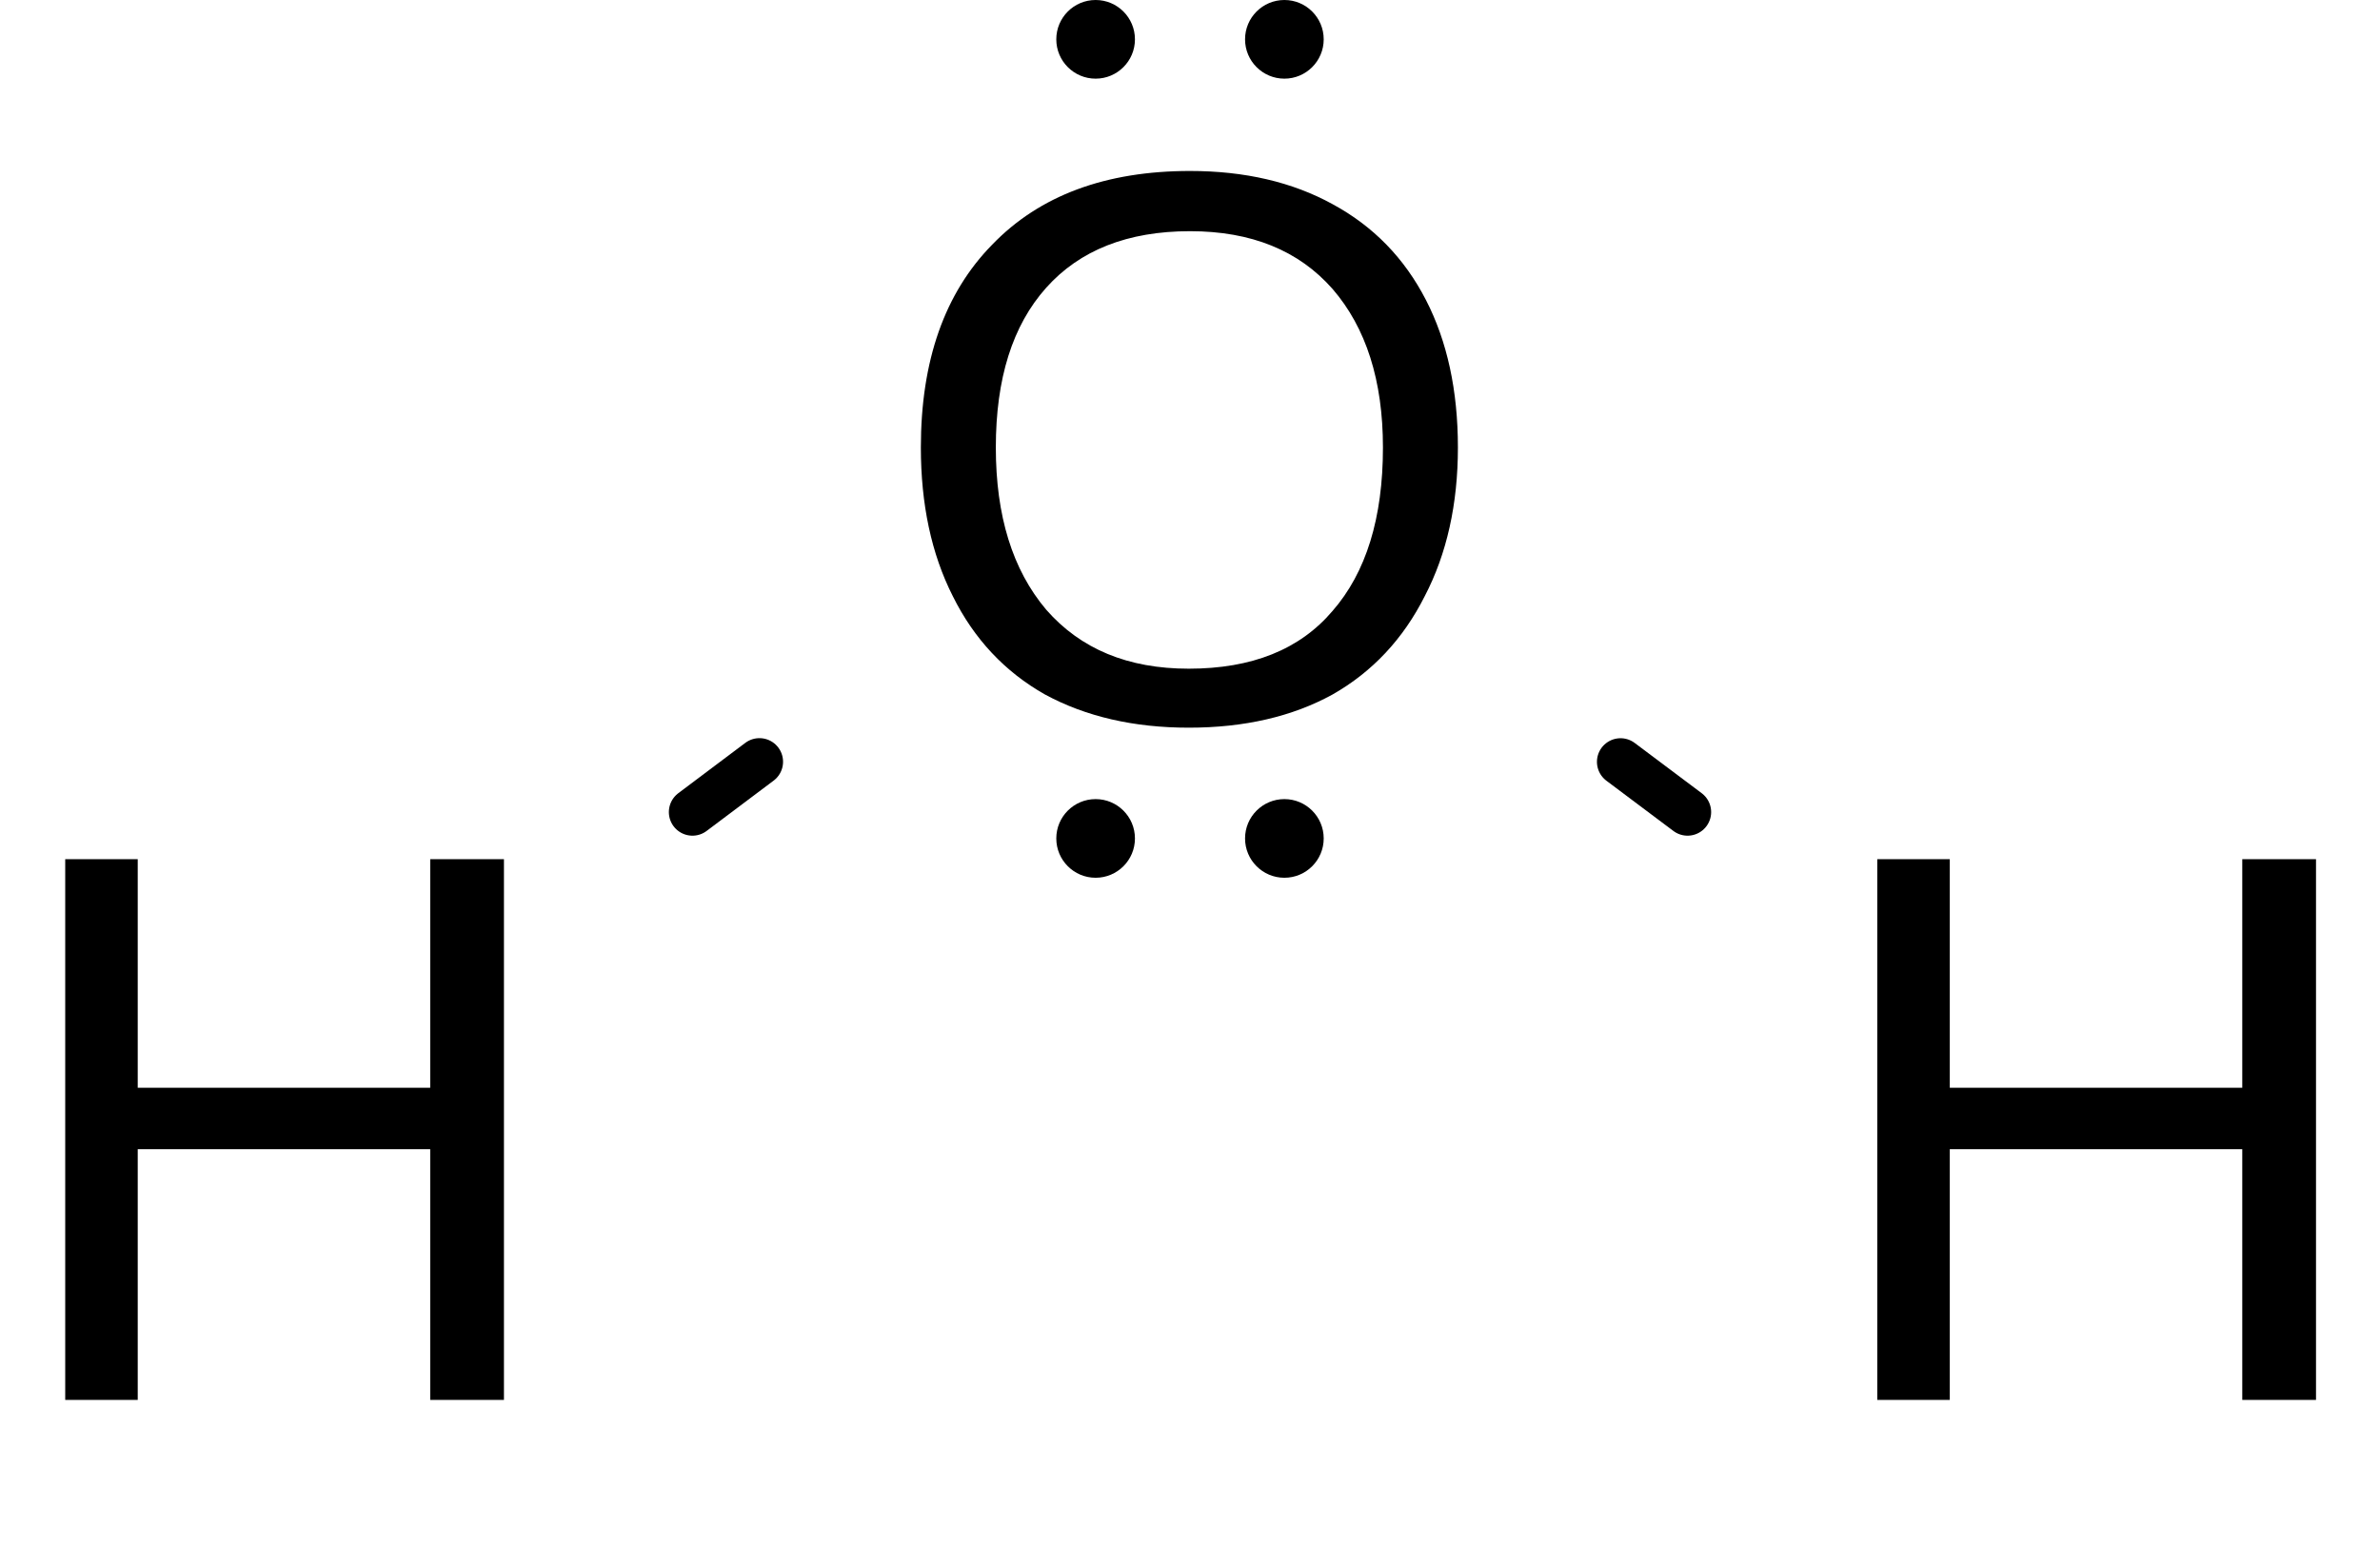
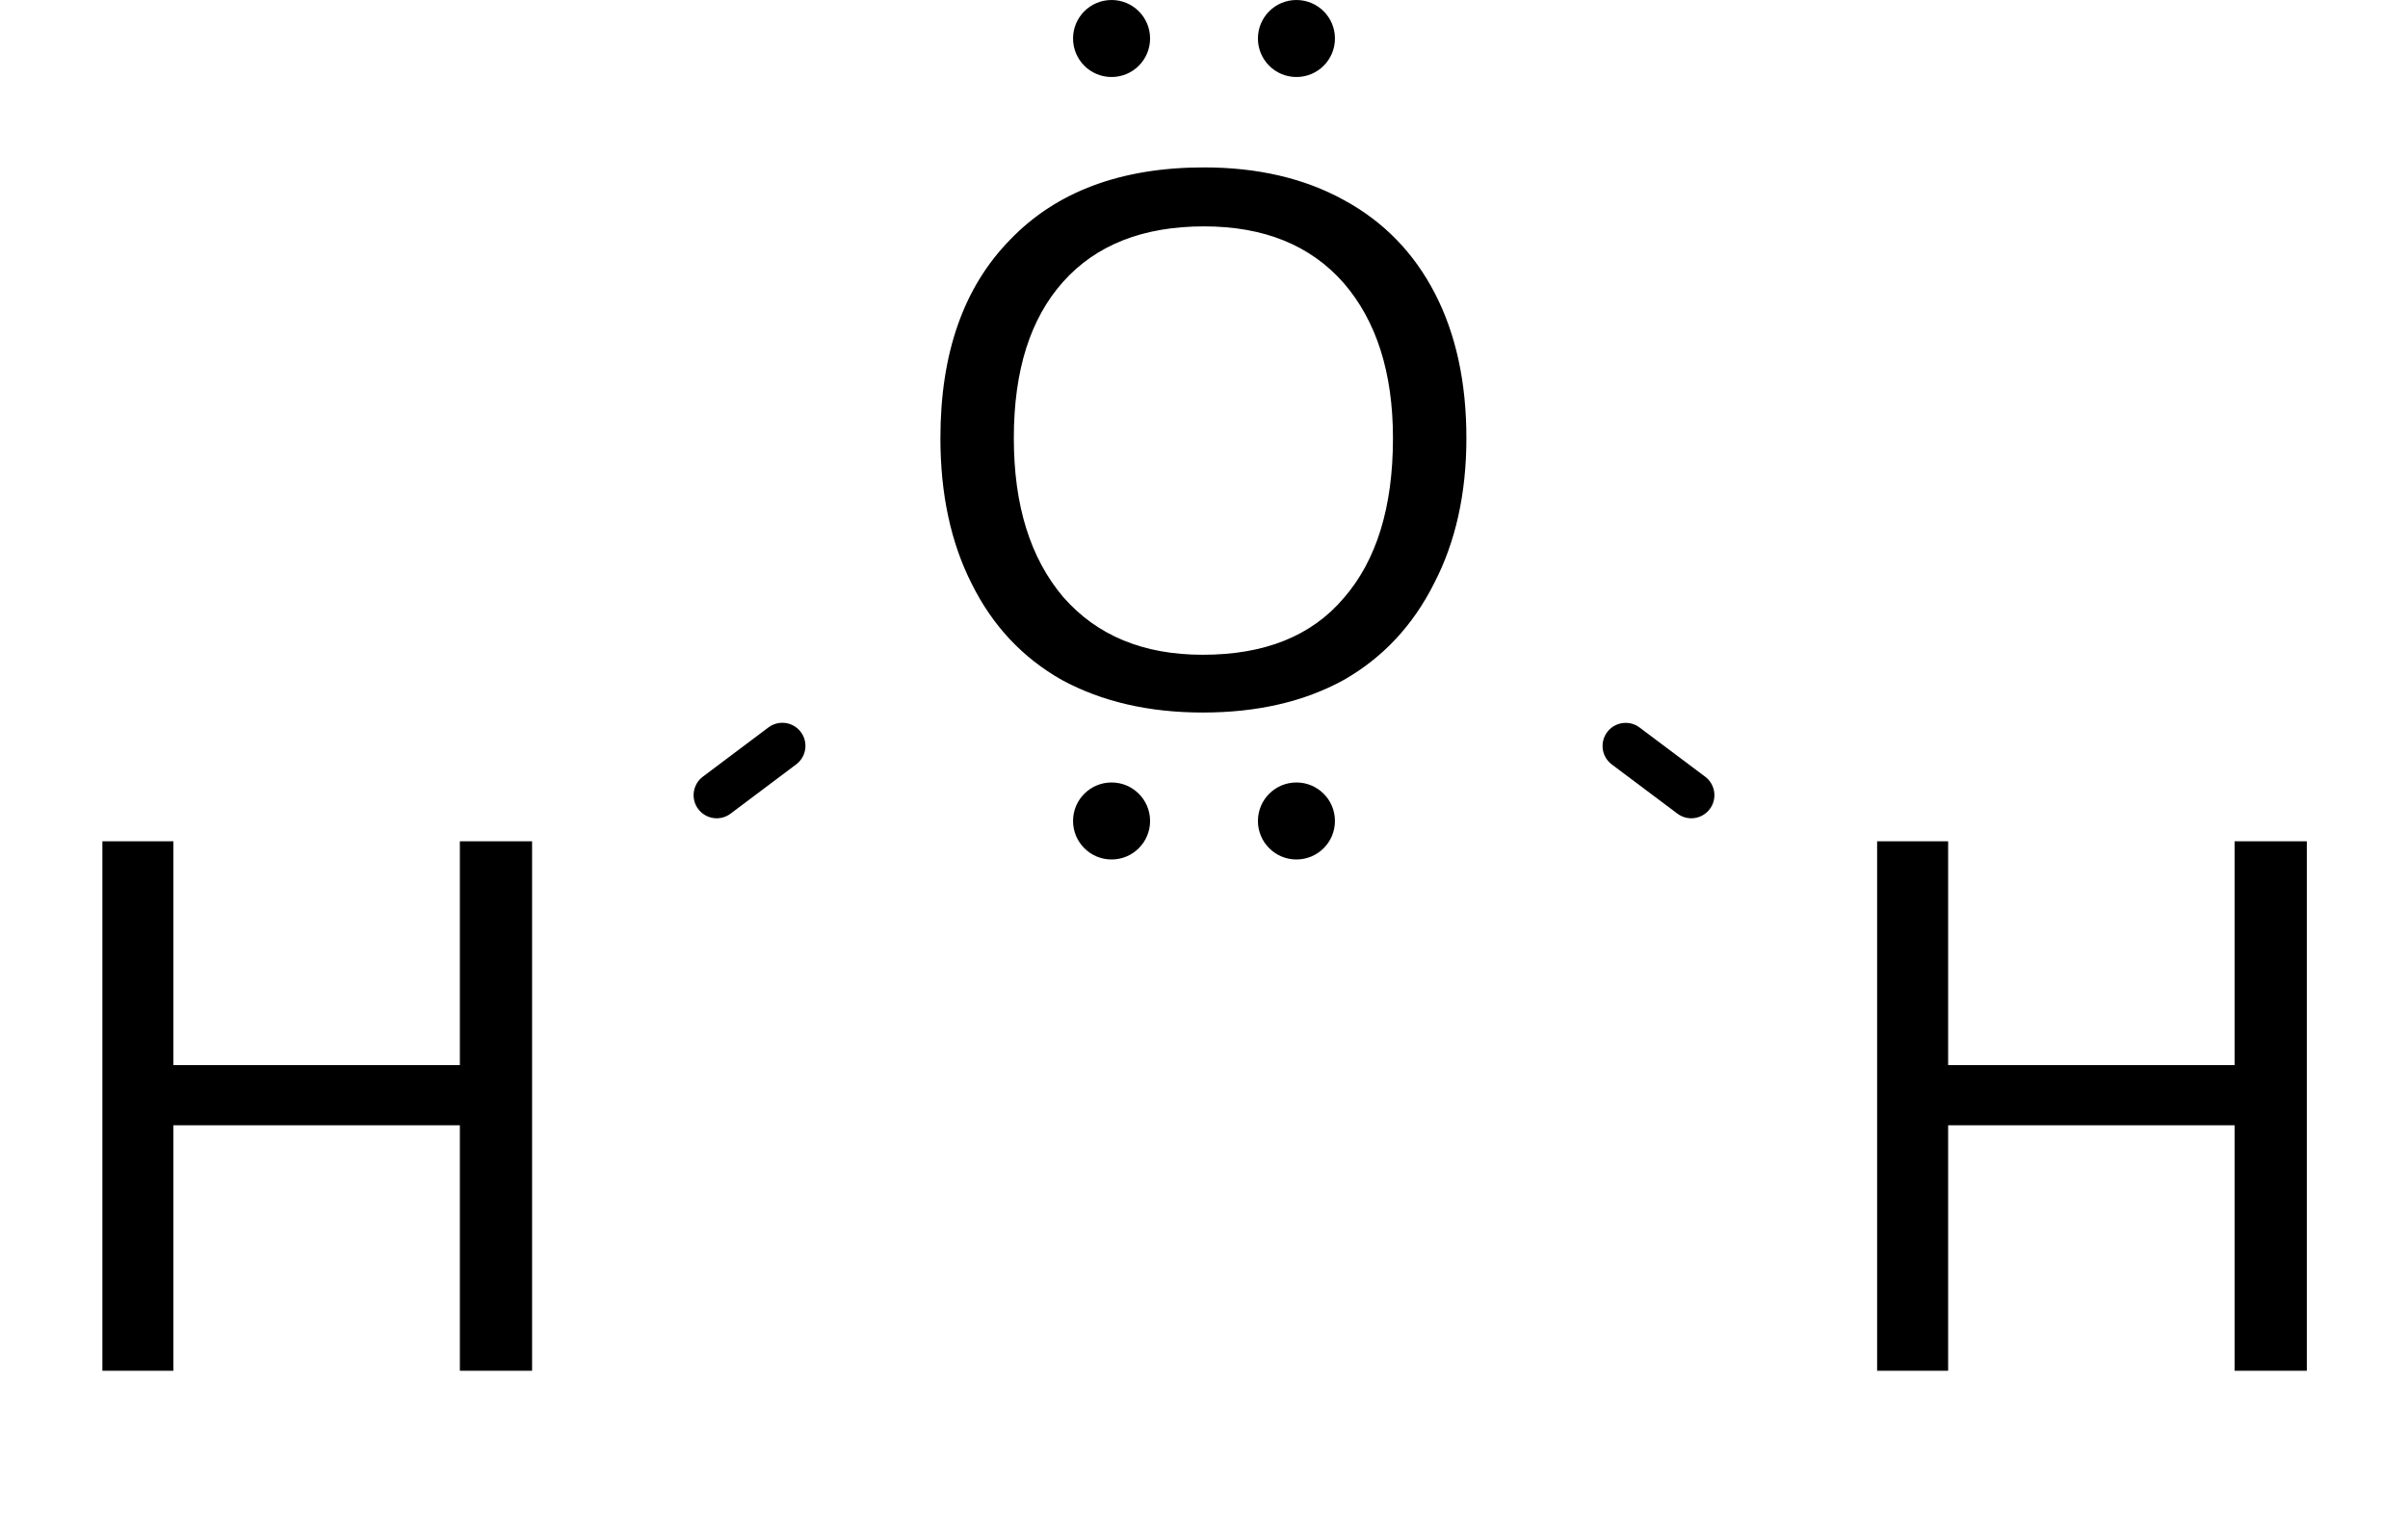
- <svg xmlns="http://www.w3.org/2000/svg" width="30.26pt" height="19.92pt" viewBox="0 0 30.26 19.92">
-   <g transform="translate(15.13 5.58)" fill="none" stroke-linecap="round" stroke-linejoin="round">
+ <svg xmlns="http://www.w3.org/2000/svg" width="31.26pt" height="19.92pt" viewBox="0 0 31.26 19.92">
+   <g transform="translate(15.63 5.58)" fill="none" stroke-linecap="round" stroke-linejoin="round">
    <path d="M-6.326 4.745L-5.474 4.105" stroke="#000000" stroke-width="0.6" />
    <path d="M5.474 4.106L6.326 4.745" stroke="#000000" stroke-width="0.6" />
    <text x="-15.13" y="12.22" font-family="Arial, Helvetica, sans-serif" font-size="10" fill="#000000" stroke="none" xml:space="preserve">H</text>
    <text x="-3.89" y="3.58" font-family="Arial, Helvetica, sans-serif" font-size="10" fill="#000000" stroke="none" xml:space="preserve">O</text>
    <circle cx="-1.2" cy="-5.08" r="0.5" fill="#000000" stroke="none" />
    <circle cx="1.2" cy="-5.08" r="0.5" fill="#000000" stroke="none" />
    <circle cx="-1.2" cy="5.08" r="0.5" fill="#000000" stroke="none" />
    <circle cx="1.2" cy="5.08" r="0.5" fill="#000000" stroke="none" />
    <text x="7.91" y="12.22" font-family="Arial, Helvetica, sans-serif" font-size="10" fill="#000000" stroke="none" xml:space="preserve">H</text>
  </g>
</svg>
